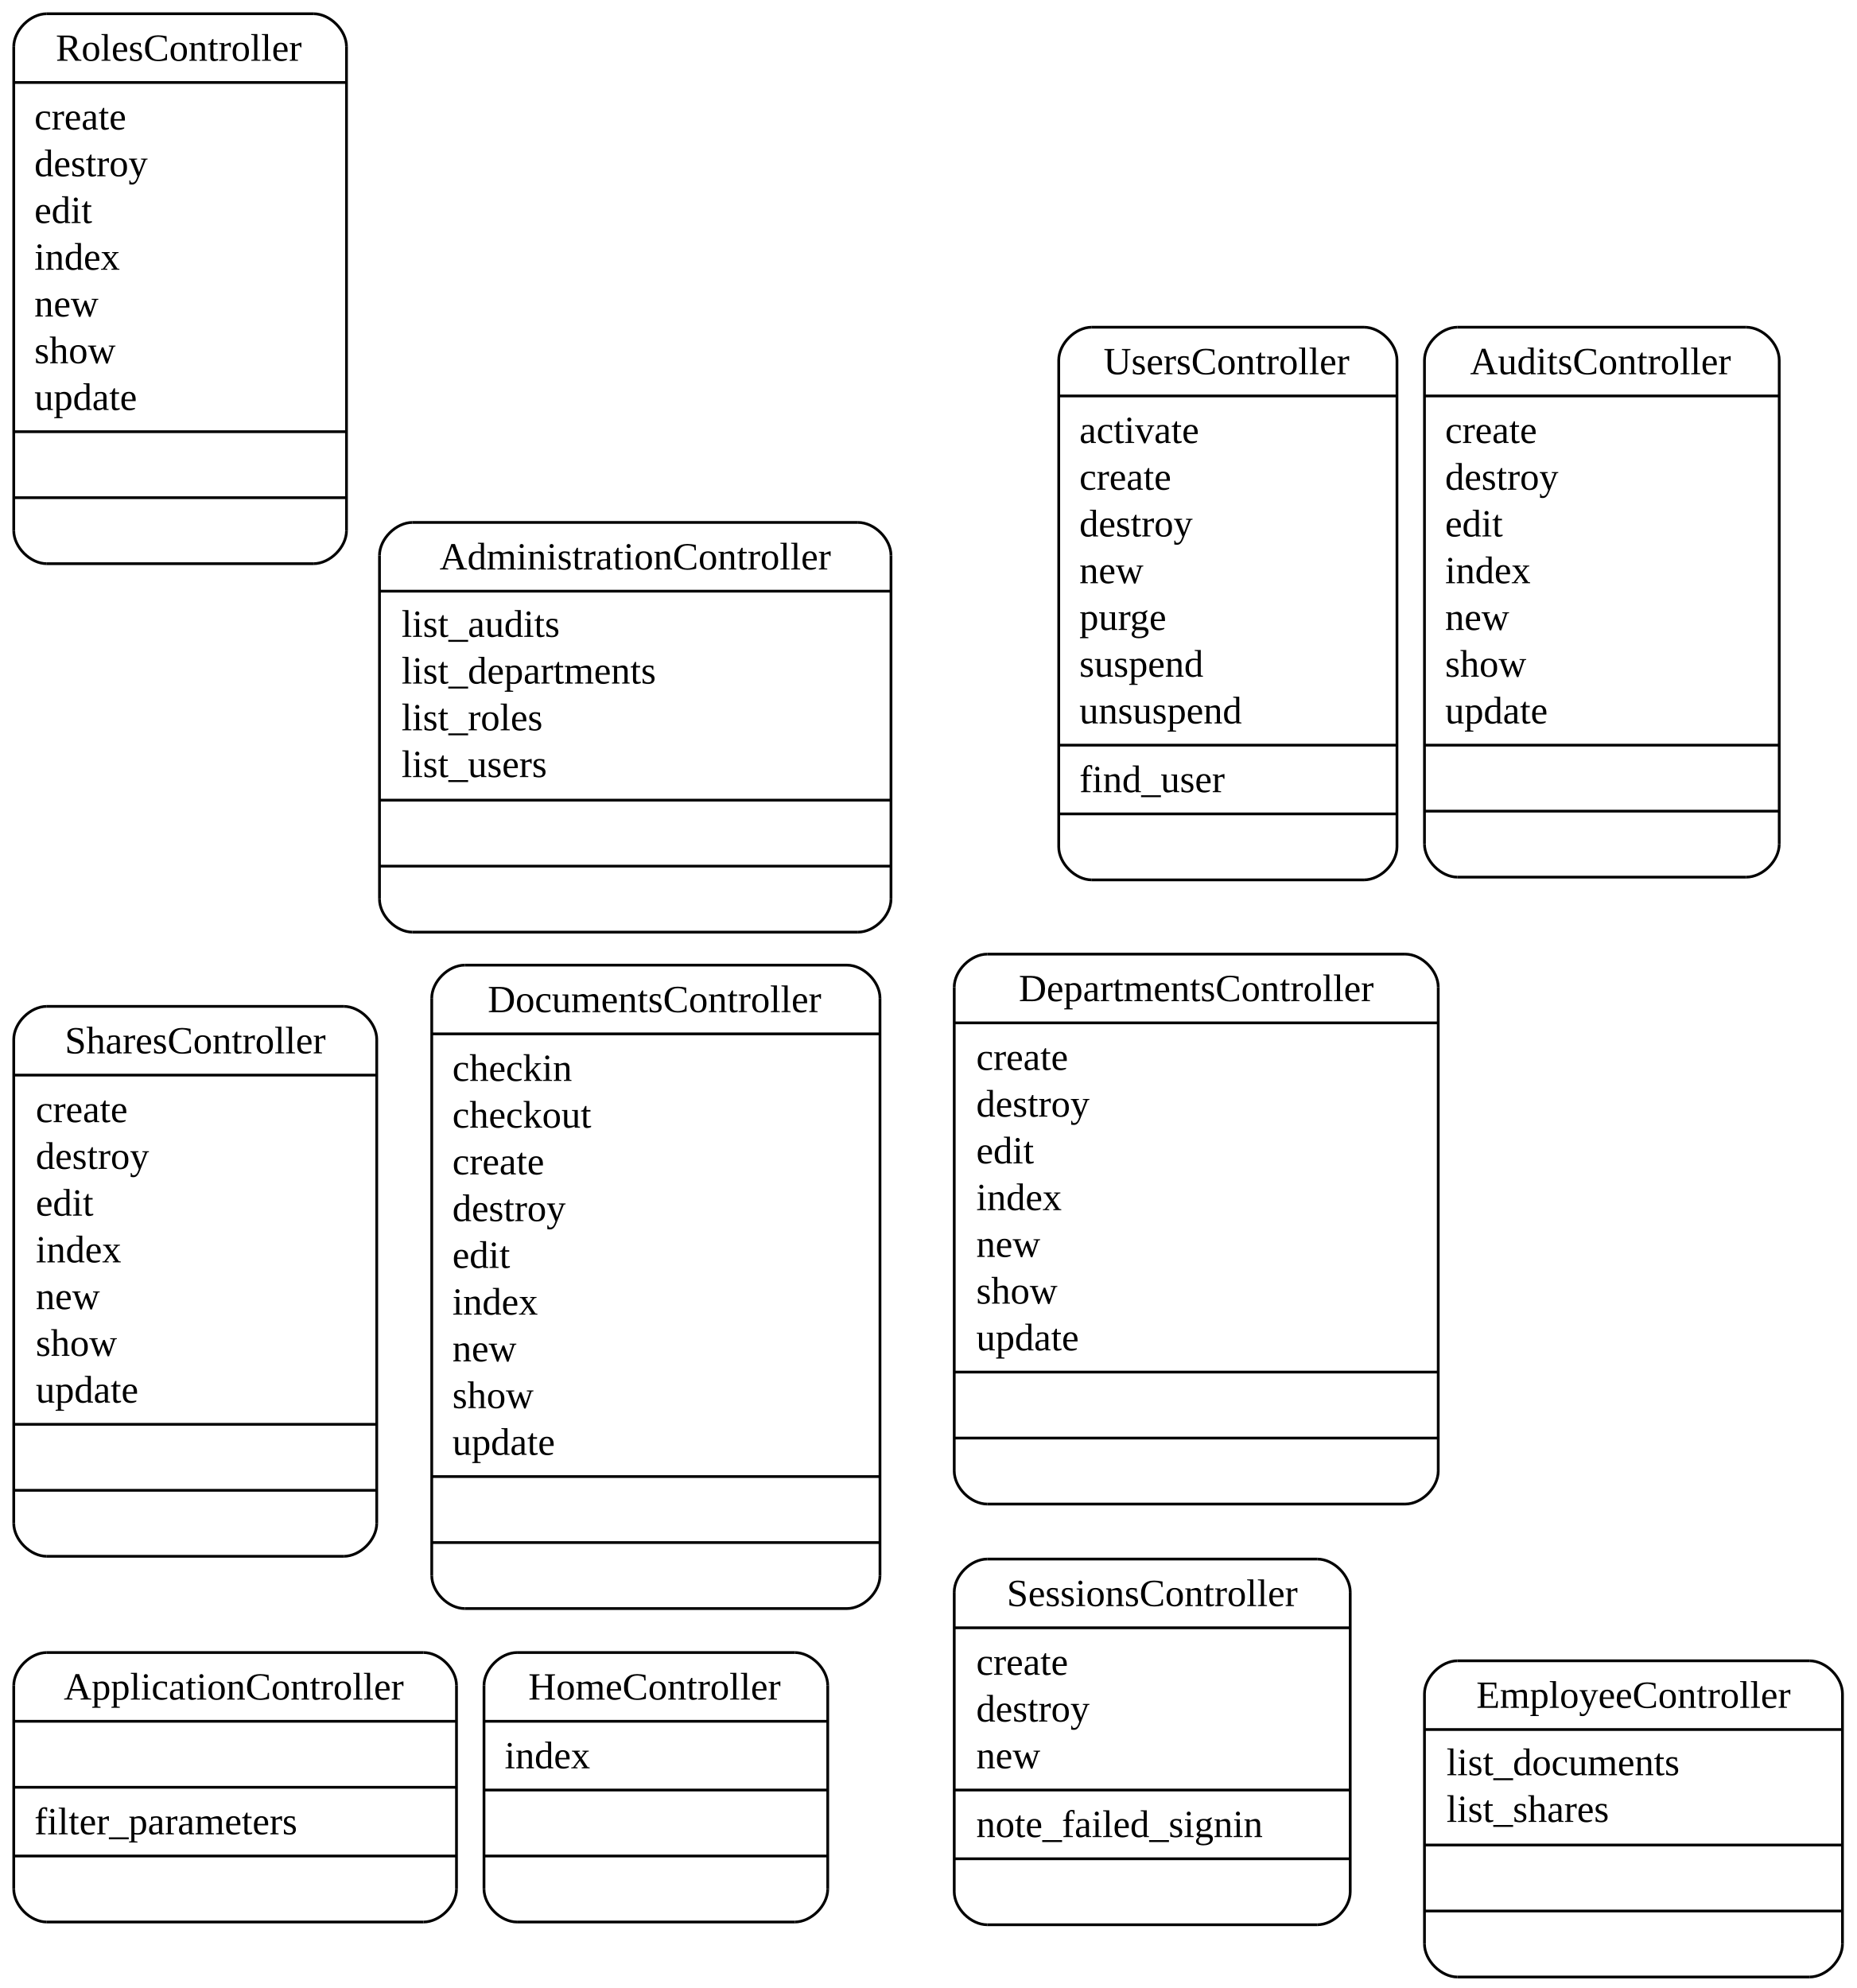
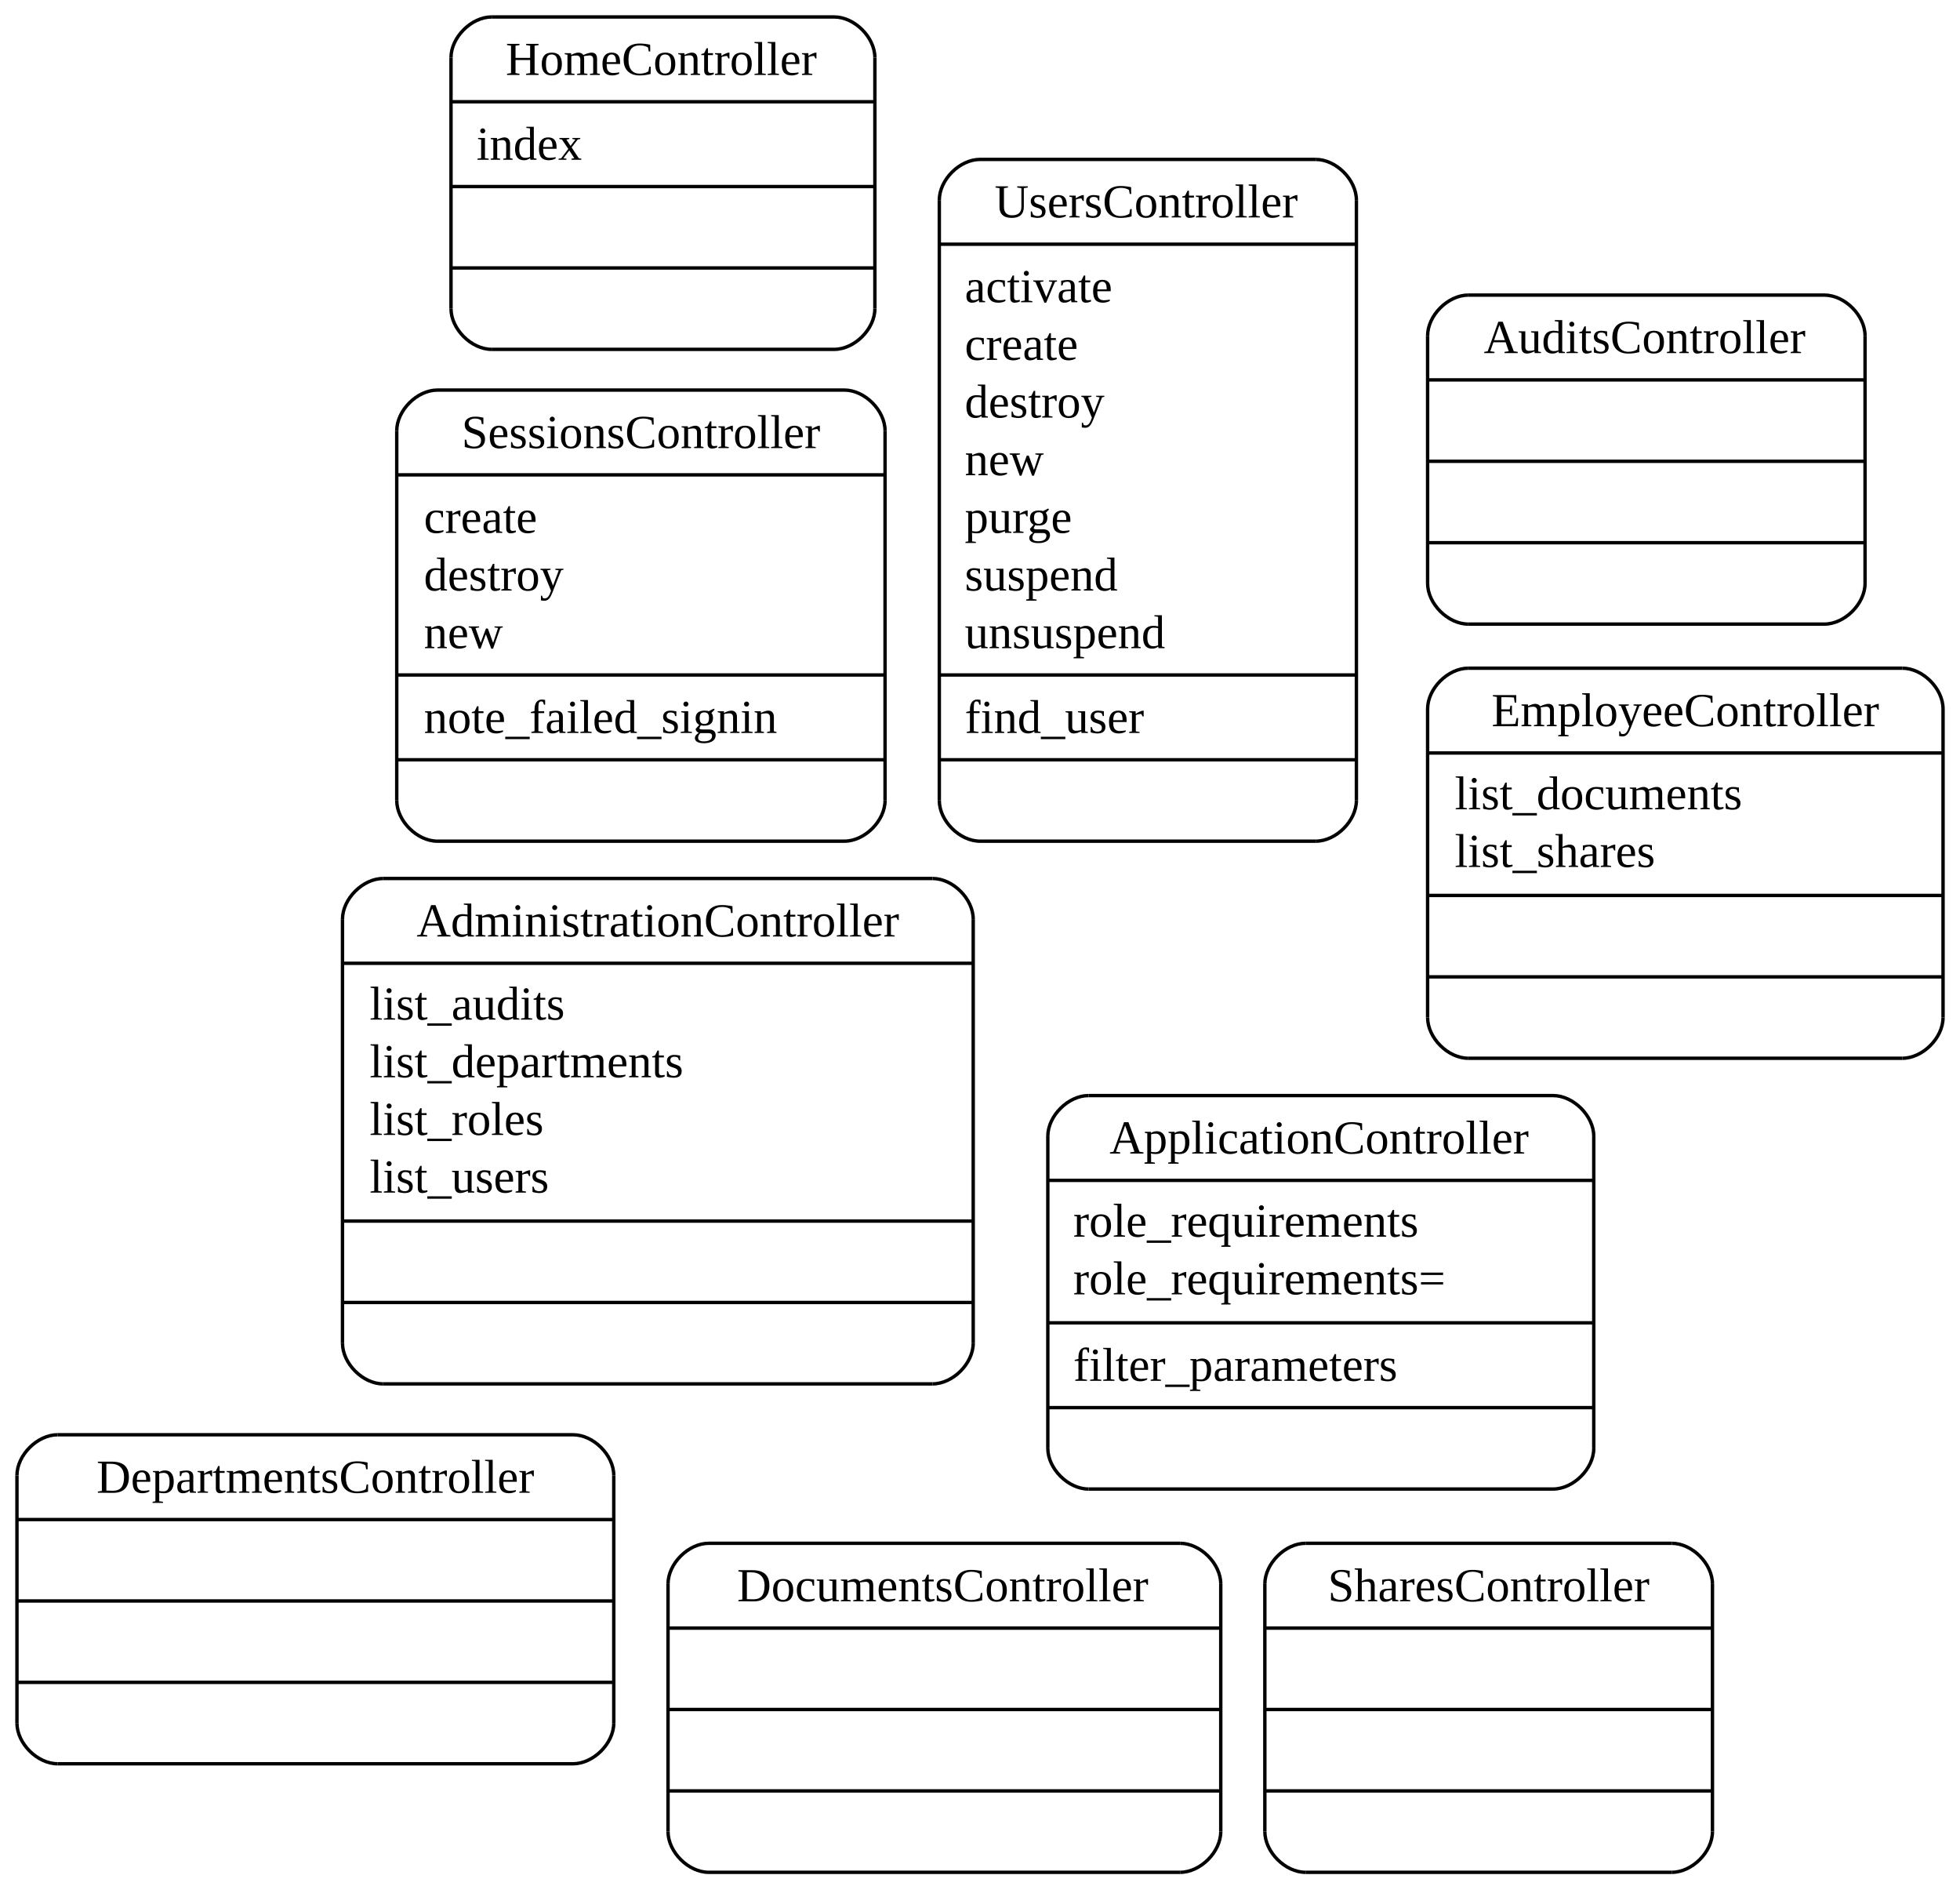
- <svg xmlns="http://www.w3.org/2000/svg" width="675pt" height="723pt" viewBox="0.00 0.00 675.00 723.00">
-   <g id="graph0" class="graph" transform="scale(1 1) rotate(0) translate(4 719)">
-     <polygon style="fill:white;stroke:white;" points="-4,4 -4,-719 671,-719 671,4 -4,4" />
+ <svg xmlns="http://www.w3.org/2000/svg" width="578pt" height="556pt" viewBox="0.00 0.00 578.00 556.00">
+   <g id="graph0" class="graph" transform="scale(1 1) rotate(0) translate(4 552)">
+     <polygon style="fill:white;stroke:white;" points="-4,4 -4,-552 574,-552 574,4 -4,4" />
    <g id="node1" class="node">
-       <polyline style="fill:none;stroke:black;" points="146,-380 308,-380 " />
-       <path style="fill:none;stroke:black;" d="M308,-380C314,-380 320,-386 320,-392" />
-       <polyline style="fill:none;stroke:black;" points="320,-392 320,-517 " />
-       <path style="fill:none;stroke:black;" d="M320,-517C320,-523 314,-529 308,-529" />
-       <polyline style="fill:none;stroke:black;" points="308,-529 146,-529 " />
-       <path style="fill:none;stroke:black;" d="M146,-529C140,-529 134,-523 134,-517" />
-       <polyline style="fill:none;stroke:black;" points="134,-517 134,-392 " />
-       <path style="fill:none;stroke:black;" d="M134,-392C134,-386 140,-380 146,-380" />
-       <text text-anchor="middle" x="227" y="-511.9" style="font-family:Times New Roman;font-size:14.00;">AdministrationController</text>
-       <polyline style="fill:none;stroke:black;" points="134,-504 320,-504 " />
-       <text text-anchor="start" x="142" y="-487.4" style="font-family:Times New Roman;font-size:14.00;">list_audits</text>
-       <text text-anchor="start" x="142" y="-470.4" style="font-family:Times New Roman;font-size:14.00;">list_departments</text>
-       <text text-anchor="start" x="142" y="-453.4" style="font-family:Times New Roman;font-size:14.00;">list_roles</text>
-       <text text-anchor="start" x="142" y="-436.4" style="font-family:Times New Roman;font-size:14.00;">list_users</text>
-       <polyline style="fill:none;stroke:black;" points="134,-428 320,-428 " />
-       <polyline style="fill:none;stroke:black;" points="134,-404 320,-404 " />
+       <polyline style="fill:none;stroke:black;" points="109,-144 271,-144 " />
+       <path style="fill:none;stroke:black;" d="M271,-144C277,-144 283,-150 283,-156" />
+       <polyline style="fill:none;stroke:black;" points="283,-156 283,-281 " />
+       <path style="fill:none;stroke:black;" d="M283,-281C283,-287 277,-293 271,-293" />
+       <polyline style="fill:none;stroke:black;" points="271,-293 109,-293 " />
+       <path style="fill:none;stroke:black;" d="M109,-293C103,-293 97,-287 97,-281" />
+       <polyline style="fill:none;stroke:black;" points="97,-281 97,-156 " />
+       <path style="fill:none;stroke:black;" d="M97,-156C97,-150 103,-144 109,-144" />
+       <text text-anchor="middle" x="190" y="-275.9" style="font-family:Times New Roman;font-size:14.00;">AdministrationController</text>
+       <polyline style="fill:none;stroke:black;" points="97,-268 283,-268 " />
+       <text text-anchor="start" x="105" y="-251.4" style="font-family:Times New Roman;font-size:14.00;">list_audits</text>
+       <text text-anchor="start" x="105" y="-234.4" style="font-family:Times New Roman;font-size:14.00;">list_departments</text>
+       <text text-anchor="start" x="105" y="-217.4" style="font-family:Times New Roman;font-size:14.00;">list_roles</text>
+       <text text-anchor="start" x="105" y="-200.4" style="font-family:Times New Roman;font-size:14.00;">list_users</text>
+       <polyline style="fill:none;stroke:black;" points="97,-192 283,-192 " />
+       <polyline style="fill:none;stroke:black;" points="97,-168 283,-168 " />
    </g>
    <g id="node2" class="node">
-       <polyline style="fill:none;stroke:black;" points="393,-399 492,-399 " />
-       <path style="fill:none;stroke:black;" d="M492,-399C498,-399 504,-405 504,-411" />
-       <polyline style="fill:none;stroke:black;" points="504,-411 504,-588 " />
-       <path style="fill:none;stroke:black;" d="M504,-588C504,-594 498,-600 492,-600" />
-       <polyline style="fill:none;stroke:black;" points="492,-600 393,-600 " />
-       <path style="fill:none;stroke:black;" d="M393,-600C387,-600 381,-594 381,-588" />
-       <polyline style="fill:none;stroke:black;" points="381,-588 381,-411 " />
-       <path style="fill:none;stroke:black;" d="M381,-411C381,-405 387,-399 393,-399" />
-       <text text-anchor="middle" x="442" y="-582.9" style="font-family:Times New Roman;font-size:14.00;">UsersController</text>
-       <polyline style="fill:none;stroke:black;" points="381,-575 504,-575 " />
-       <text text-anchor="start" x="388.5" y="-557.9" style="font-family:Times New Roman;font-size:14.00;">activate</text>
-       <text text-anchor="start" x="388.5" y="-540.9" style="font-family:Times New Roman;font-size:14.00;">create</text>
-       <text text-anchor="start" x="388.5" y="-523.9" style="font-family:Times New Roman;font-size:14.00;">destroy</text>
-       <text text-anchor="start" x="388.5" y="-506.9" style="font-family:Times New Roman;font-size:14.00;">new</text>
-       <text text-anchor="start" x="388.5" y="-489.9" style="font-family:Times New Roman;font-size:14.00;">purge</text>
-       <text text-anchor="start" x="388.5" y="-472.9" style="font-family:Times New Roman;font-size:14.00;">suspend</text>
-       <text text-anchor="start" x="388.5" y="-455.9" style="font-family:Times New Roman;font-size:14.00;">unsuspend</text>
-       <polyline style="fill:none;stroke:black;" points="381,-448 504,-448 " />
-       <text text-anchor="start" x="388.5" y="-430.9" style="font-family:Times New Roman;font-size:14.00;">find_user</text>
-       <polyline style="fill:none;stroke:black;" points="381,-423 504,-423 " />
+       <polyline style="fill:none;stroke:black;" points="285,-304 384,-304 " />
+       <path style="fill:none;stroke:black;" d="M384,-304C390,-304 396,-310 396,-316" />
+       <polyline style="fill:none;stroke:black;" points="396,-316 396,-493 " />
+       <path style="fill:none;stroke:black;" d="M396,-493C396,-499 390,-505 384,-505" />
+       <polyline style="fill:none;stroke:black;" points="384,-505 285,-505 " />
+       <path style="fill:none;stroke:black;" d="M285,-505C279,-505 273,-499 273,-493" />
+       <polyline style="fill:none;stroke:black;" points="273,-493 273,-316 " />
+       <path style="fill:none;stroke:black;" d="M273,-316C273,-310 279,-304 285,-304" />
+       <text text-anchor="middle" x="334" y="-487.9" style="font-family:Times New Roman;font-size:14.00;">UsersController</text>
+       <polyline style="fill:none;stroke:black;" points="273,-480 396,-480 " />
+       <text text-anchor="start" x="280.5" y="-462.9" style="font-family:Times New Roman;font-size:14.00;">activate</text>
+       <text text-anchor="start" x="280.5" y="-445.9" style="font-family:Times New Roman;font-size:14.00;">create</text>
+       <text text-anchor="start" x="280.5" y="-428.9" style="font-family:Times New Roman;font-size:14.00;">destroy</text>
+       <text text-anchor="start" x="280.5" y="-411.9" style="font-family:Times New Roman;font-size:14.00;">new</text>
+       <text text-anchor="start" x="280.5" y="-394.9" style="font-family:Times New Roman;font-size:14.00;">purge</text>
+       <text text-anchor="start" x="280.5" y="-377.9" style="font-family:Times New Roman;font-size:14.00;">suspend</text>
+       <text text-anchor="start" x="280.5" y="-360.9" style="font-family:Times New Roman;font-size:14.00;">unsuspend</text>
+       <polyline style="fill:none;stroke:black;" points="273,-353 396,-353 " />
+       <text text-anchor="start" x="280.5" y="-335.9" style="font-family:Times New Roman;font-size:14.00;">find_user</text>
+       <polyline style="fill:none;stroke:black;" points="273,-328 396,-328 " />
    </g>
    <g id="node3" class="node">
-       <polyline style="fill:none;stroke:black;" points="13,-153 121,-153 " />
-       <path style="fill:none;stroke:black;" d="M121,-153C127,-153 133,-159 133,-165" />
-       <polyline style="fill:none;stroke:black;" points="133,-165 133,-341 " />
-       <path style="fill:none;stroke:black;" d="M133,-341C133,-347 127,-353 121,-353" />
-       <polyline style="fill:none;stroke:black;" points="121,-353 13,-353 " />
-       <path style="fill:none;stroke:black;" d="M13,-353C7,-353 1,-347 1,-341" />
-       <polyline style="fill:none;stroke:black;" points="1,-341 1,-165 " />
-       <path style="fill:none;stroke:black;" d="M1,-165C1,-159 7,-153 13,-153" />
-       <text text-anchor="middle" x="67" y="-335.9" style="font-family:Times New Roman;font-size:14.00;">SharesController</text>
-       <polyline style="fill:none;stroke:black;" points="1,-328 133,-328 " />
-       <text text-anchor="start" x="9" y="-310.9" style="font-family:Times New Roman;font-size:14.00;">create</text>
-       <text text-anchor="start" x="9" y="-293.9" style="font-family:Times New Roman;font-size:14.00;">destroy</text>
-       <text text-anchor="start" x="9" y="-276.9" style="font-family:Times New Roman;font-size:14.00;">edit</text>
-       <text text-anchor="start" x="9" y="-259.9" style="font-family:Times New Roman;font-size:14.00;">index</text>
-       <text text-anchor="start" x="9" y="-242.9" style="font-family:Times New Roman;font-size:14.00;">new</text>
-       <text text-anchor="start" x="9" y="-225.9" style="font-family:Times New Roman;font-size:14.00;">show</text>
-       <text text-anchor="start" x="9" y="-208.9" style="font-family:Times New Roman;font-size:14.00;">update</text>
-       <polyline style="fill:none;stroke:black;" points="1,-201 133,-201 " />
-       <polyline style="fill:none;stroke:black;" points="1,-177 133,-177 " />
+       <polyline style="fill:none;stroke:black;" points="381,-0 489,-0 " />
+       <path style="fill:none;stroke:black;" d="M489,-0C495,-0 501,-6 501,-12" />
+       <polyline style="fill:none;stroke:black;" points="501,-12 501,-85 " />
+       <path style="fill:none;stroke:black;" d="M501,-85C501,-91 495,-97 489,-97" />
+       <polyline style="fill:none;stroke:black;" points="489,-97 381,-97 " />
+       <path style="fill:none;stroke:black;" d="M381,-97C375,-97 369,-91 369,-85" />
+       <polyline style="fill:none;stroke:black;" points="369,-85 369,-12 " />
+       <path style="fill:none;stroke:black;" d="M369,-12C369,-6 375,-0 381,-0" />
+       <text text-anchor="middle" x="435" y="-79.9" style="font-family:Times New Roman;font-size:14.00;">SharesController</text>
+       <polyline style="fill:none;stroke:black;" points="369,-72 501,-72 " />
+       <polyline style="fill:none;stroke:black;" points="369,-48 501,-48 " />
+       <polyline style="fill:none;stroke:black;" points="369,-24 501,-24 " />
    </g>
    <g id="node4" class="node">
-       <polyline style="fill:none;stroke:black;" points="13,-514 110,-514 " />
-       <path style="fill:none;stroke:black;" d="M110,-514C116,-514 122,-520 122,-526" />
-       <polyline style="fill:none;stroke:black;" points="122,-526 122,-702 " />
-       <path style="fill:none;stroke:black;" d="M122,-702C122,-708 116,-714 110,-714" />
-       <polyline style="fill:none;stroke:black;" points="110,-714 13,-714 " />
-       <path style="fill:none;stroke:black;" d="M13,-714C7,-714 1,-708 1,-702" />
-       <polyline style="fill:none;stroke:black;" points="1,-702 1,-526 " />
-       <path style="fill:none;stroke:black;" d="M1,-526C1,-520 7,-514 13,-514" />
-       <text text-anchor="middle" x="61" y="-696.9" style="font-family:Times New Roman;font-size:14.00;">RolesController</text>
-       <polyline style="fill:none;stroke:black;" points="1,-689 122,-689 " />
-       <text text-anchor="start" x="8.5" y="-671.9" style="font-family:Times New Roman;font-size:14.00;">create</text>
-       <text text-anchor="start" x="8.5" y="-654.9" style="font-family:Times New Roman;font-size:14.00;">destroy</text>
-       <text text-anchor="start" x="8.5" y="-637.9" style="font-family:Times New Roman;font-size:14.00;">edit</text>
-       <text text-anchor="start" x="8.5" y="-620.9" style="font-family:Times New Roman;font-size:14.00;">index</text>
-       <text text-anchor="start" x="8.5" y="-603.9" style="font-family:Times New Roman;font-size:14.00;">new</text>
-       <text text-anchor="start" x="8.5" y="-586.9" style="font-family:Times New Roman;font-size:14.00;">show</text>
-       <text text-anchor="start" x="8.5" y="-569.9" style="font-family:Times New Roman;font-size:14.00;">update</text>
-       <polyline style="fill:none;stroke:black;" points="1,-562 122,-562 " />
-       <polyline style="fill:none;stroke:black;" points="1,-538 122,-538 " />
+       <polyline style="fill:none;stroke:black;" points="429,-240 557,-240 " />
+       <path style="fill:none;stroke:black;" d="M557,-240C563,-240 569,-246 569,-252" />
+       <polyline style="fill:none;stroke:black;" points="569,-252 569,-343 " />
+       <path style="fill:none;stroke:black;" d="M569,-343C569,-349 563,-355 557,-355" />
+       <polyline style="fill:none;stroke:black;" points="557,-355 429,-355 " />
+       <path style="fill:none;stroke:black;" d="M429,-355C423,-355 417,-349 417,-343" />
+       <polyline style="fill:none;stroke:black;" points="417,-343 417,-252 " />
+       <path style="fill:none;stroke:black;" d="M417,-252C417,-246 423,-240 429,-240" />
+       <text text-anchor="middle" x="493" y="-337.9" style="font-family:Times New Roman;font-size:14.00;">EmployeeController</text>
+       <polyline style="fill:none;stroke:black;" points="417,-330 569,-330 " />
+       <text text-anchor="start" x="425" y="-313.4" style="font-family:Times New Roman;font-size:14.00;">list_documents</text>
+       <text text-anchor="start" x="425" y="-296.4" style="font-family:Times New Roman;font-size:14.00;">list_shares</text>
+       <polyline style="fill:none;stroke:black;" points="417,-288 569,-288 " />
+       <polyline style="fill:none;stroke:black;" points="417,-264 569,-264 " />
    </g>
    <g id="node5" class="node">
-       <polyline style="fill:none;stroke:black;" points="526,-0 654,-0 " />
-       <path style="fill:none;stroke:black;" d="M654,-0C660,-0 666,-6 666,-12" />
-       <polyline style="fill:none;stroke:black;" points="666,-12 666,-103 " />
-       <path style="fill:none;stroke:black;" d="M666,-103C666,-109 660,-115 654,-115" />
-       <polyline style="fill:none;stroke:black;" points="654,-115 526,-115 " />
-       <path style="fill:none;stroke:black;" d="M526,-115C520,-115 514,-109 514,-103" />
-       <polyline style="fill:none;stroke:black;" points="514,-103 514,-12 " />
-       <path style="fill:none;stroke:black;" d="M514,-12C514,-6 520,-0 526,-0" />
-       <text text-anchor="middle" x="590" y="-97.9" style="font-family:Times New Roman;font-size:14.00;">EmployeeController</text>
-       <polyline style="fill:none;stroke:black;" points="514,-90 666,-90 " />
-       <text text-anchor="start" x="522" y="-73.4" style="font-family:Times New Roman;font-size:14.00;">list_documents</text>
-       <text text-anchor="start" x="522" y="-56.4" style="font-family:Times New Roman;font-size:14.00;">list_shares</text>
-       <polyline style="fill:none;stroke:black;" points="514,-48 666,-48 " />
-       <polyline style="fill:none;stroke:black;" points="514,-24 666,-24 " />
+       <polyline style="fill:none;stroke:black;" points="125,-304 245,-304 " />
+       <path style="fill:none;stroke:black;" d="M245,-304C251,-304 257,-310 257,-316" />
+       <polyline style="fill:none;stroke:black;" points="257,-316 257,-425 " />
+       <path style="fill:none;stroke:black;" d="M257,-425C257,-431 251,-437 245,-437" />
+       <polyline style="fill:none;stroke:black;" points="245,-437 125,-437 " />
+       <path style="fill:none;stroke:black;" d="M125,-437C119,-437 113,-431 113,-425" />
+       <polyline style="fill:none;stroke:black;" points="113,-425 113,-316 " />
+       <path style="fill:none;stroke:black;" d="M113,-316C113,-310 119,-304 125,-304" />
+       <text text-anchor="middle" x="185" y="-419.9" style="font-family:Times New Roman;font-size:14.00;">SessionsController</text>
+       <polyline style="fill:none;stroke:black;" points="113,-412 257,-412 " />
+       <text text-anchor="start" x="121" y="-394.9" style="font-family:Times New Roman;font-size:14.00;">create</text>
+       <text text-anchor="start" x="121" y="-377.9" style="font-family:Times New Roman;font-size:14.00;">destroy</text>
+       <text text-anchor="start" x="121" y="-360.9" style="font-family:Times New Roman;font-size:14.00;">new</text>
+       <polyline style="fill:none;stroke:black;" points="113,-353 257,-353 " />
+       <text text-anchor="start" x="121" y="-335.9" style="font-family:Times New Roman;font-size:14.00;">note_failed_signin</text>
+       <polyline style="fill:none;stroke:black;" points="113,-328 257,-328 " />
    </g>
    <g id="node6" class="node">
-       <polyline style="fill:none;stroke:black;" points="355,-19 475,-19 " />
-       <path style="fill:none;stroke:black;" d="M475,-19C481,-19 487,-25 487,-31" />
-       <polyline style="fill:none;stroke:black;" points="487,-31 487,-140 " />
-       <path style="fill:none;stroke:black;" d="M487,-140C487,-146 481,-152 475,-152" />
-       <polyline style="fill:none;stroke:black;" points="475,-152 355,-152 " />
-       <path style="fill:none;stroke:black;" d="M355,-152C349,-152 343,-146 343,-140" />
-       <polyline style="fill:none;stroke:black;" points="343,-140 343,-31 " />
-       <path style="fill:none;stroke:black;" d="M343,-31C343,-25 349,-19 355,-19" />
-       <text text-anchor="middle" x="415" y="-134.9" style="font-family:Times New Roman;font-size:14.00;">SessionsController</text>
-       <polyline style="fill:none;stroke:black;" points="343,-127 487,-127 " />
-       <text text-anchor="start" x="351" y="-109.9" style="font-family:Times New Roman;font-size:14.00;">create</text>
-       <text text-anchor="start" x="351" y="-92.9" style="font-family:Times New Roman;font-size:14.00;">destroy</text>
-       <text text-anchor="start" x="351" y="-75.9" style="font-family:Times New Roman;font-size:14.00;">new</text>
-       <polyline style="fill:none;stroke:black;" points="343,-68 487,-68 " />
-       <text text-anchor="start" x="351" y="-50.9" style="font-family:Times New Roman;font-size:14.00;">note_failed_signin</text>
-       <polyline style="fill:none;stroke:black;" points="343,-43 487,-43 " />
+       <polyline style="fill:none;stroke:black;" points="141,-449 242,-449 " />
+       <path style="fill:none;stroke:black;" d="M242,-449C248,-449 254,-455 254,-461" />
+       <polyline style="fill:none;stroke:black;" points="254,-461 254,-535 " />
+       <path style="fill:none;stroke:black;" d="M254,-535C254,-541 248,-547 242,-547" />
+       <polyline style="fill:none;stroke:black;" points="242,-547 141,-547 " />
+       <path style="fill:none;stroke:black;" d="M141,-547C135,-547 129,-541 129,-535" />
+       <polyline style="fill:none;stroke:black;" points="129,-535 129,-461 " />
+       <path style="fill:none;stroke:black;" d="M129,-461C129,-455 135,-449 141,-449" />
+       <text text-anchor="middle" x="191" y="-529.9" style="font-family:Times New Roman;font-size:14.00;">HomeController</text>
+       <polyline style="fill:none;stroke:black;" points="129,-522 254,-522 " />
+       <text text-anchor="start" x="136.5" y="-504.9" style="font-family:Times New Roman;font-size:14.00;">index</text>
+       <polyline style="fill:none;stroke:black;" points="129,-497 254,-497 " />
+       <polyline style="fill:none;stroke:black;" points="129,-473 254,-473 " />
    </g>
    <g id="node7" class="node">
-       <polyline style="fill:none;stroke:black;" points="184,-20 285,-20 " />
-       <path style="fill:none;stroke:black;" d="M285,-20C291,-20 297,-26 297,-32" />
-       <polyline style="fill:none;stroke:black;" points="297,-32 297,-106 " />
-       <path style="fill:none;stroke:black;" d="M297,-106C297,-112 291,-118 285,-118" />
-       <polyline style="fill:none;stroke:black;" points="285,-118 184,-118 " />
-       <path style="fill:none;stroke:black;" d="M184,-118C178,-118 172,-112 172,-106" />
-       <polyline style="fill:none;stroke:black;" points="172,-106 172,-32 " />
-       <path style="fill:none;stroke:black;" d="M172,-32C172,-26 178,-20 184,-20" />
-       <text text-anchor="middle" x="234" y="-100.9" style="font-family:Times New Roman;font-size:14.00;">HomeController</text>
-       <polyline style="fill:none;stroke:black;" points="172,-93 297,-93 " />
-       <text text-anchor="start" x="179.5" y="-75.9" style="font-family:Times New Roman;font-size:14.00;">index</text>
-       <polyline style="fill:none;stroke:black;" points="172,-68 297,-68 " />
-       <polyline style="fill:none;stroke:black;" points="172,-44 297,-44 " />
+       <polyline style="fill:none;stroke:black;" points="317,-113 454,-113 " />
+       <path style="fill:none;stroke:black;" d="M454,-113C460,-113 466,-119 466,-125" />
+       <polyline style="fill:none;stroke:black;" points="466,-125 466,-217 " />
+       <path style="fill:none;stroke:black;" d="M466,-217C466,-223 460,-229 454,-229" />
+       <polyline style="fill:none;stroke:black;" points="454,-229 317,-229 " />
+       <path style="fill:none;stroke:black;" d="M317,-229C311,-229 305,-223 305,-217" />
+       <polyline style="fill:none;stroke:black;" points="305,-217 305,-125 " />
+       <path style="fill:none;stroke:black;" d="M305,-125C305,-119 311,-113 317,-113" />
+       <text text-anchor="middle" x="385" y="-211.9" style="font-family:Times New Roman;font-size:14.00;">ApplicationController</text>
+       <polyline style="fill:none;stroke:black;" points="305,-204 466,-204 " />
+       <text text-anchor="start" x="312.5" y="-187.4" style="font-family:Times New Roman;font-size:14.00;">role_requirements</text>
+       <text text-anchor="start" x="312.5" y="-170.4" style="font-family:Times New Roman;font-size:14.00;">role_requirements=</text>
+       <polyline style="fill:none;stroke:black;" points="305,-162 466,-162 " />
+       <text text-anchor="start" x="312.5" y="-144.9" style="font-family:Times New Roman;font-size:14.00;">filter_parameters</text>
+       <polyline style="fill:none;stroke:black;" points="305,-137 466,-137 " />
    </g>
    <g id="node8" class="node">
-       <polyline style="fill:none;stroke:black;" points="13,-20 150,-20 " />
-       <path style="fill:none;stroke:black;" d="M150,-20C156,-20 162,-26 162,-32" />
-       <polyline style="fill:none;stroke:black;" points="162,-32 162,-106 " />
-       <path style="fill:none;stroke:black;" d="M162,-106C162,-112 156,-118 150,-118" />
-       <polyline style="fill:none;stroke:black;" points="150,-118 13,-118 " />
-       <path style="fill:none;stroke:black;" d="M13,-118C7,-118 1,-112 1,-106" />
-       <polyline style="fill:none;stroke:black;" points="1,-106 1,-32 " />
-       <path style="fill:none;stroke:black;" d="M1,-32C1,-26 7,-20 13,-20" />
-       <text text-anchor="middle" x="81" y="-100.9" style="font-family:Times New Roman;font-size:14.00;">ApplicationController</text>
-       <polyline style="fill:none;stroke:black;" points="1,-93 162,-93 " />
-       <polyline style="fill:none;stroke:black;" points="1,-69 162,-69 " />
-       <text text-anchor="start" x="8.5" y="-51.9" style="font-family:Times New Roman;font-size:14.00;">filter_parameters</text>
-       <polyline style="fill:none;stroke:black;" points="1,-44 162,-44 " />
+       <polyline style="fill:none;stroke:black;" points="205,-0 344,-0 " />
+       <path style="fill:none;stroke:black;" d="M344,-0C350,-0 356,-6 356,-12" />
+       <polyline style="fill:none;stroke:black;" points="356,-12 356,-85 " />
+       <path style="fill:none;stroke:black;" d="M356,-85C356,-91 350,-97 344,-97" />
+       <polyline style="fill:none;stroke:black;" points="344,-97 205,-97 " />
+       <path style="fill:none;stroke:black;" d="M205,-97C199,-97 193,-91 193,-85" />
+       <polyline style="fill:none;stroke:black;" points="193,-85 193,-12 " />
+       <path style="fill:none;stroke:black;" d="M193,-12C193,-6 199,-0 205,-0" />
+       <text text-anchor="middle" x="274" y="-79.9" style="font-family:Times New Roman;font-size:14.00;">DocumentsController</text>
+       <polyline style="fill:none;stroke:black;" points="193,-72 356,-72 " />
+       <polyline style="fill:none;stroke:black;" points="193,-48 356,-48 " />
+       <polyline style="fill:none;stroke:black;" points="193,-24 356,-24 " />
    </g>
    <g id="node9" class="node">
-       <polyline style="fill:none;stroke:black;" points="165,-134 304,-134 " />
-       <path style="fill:none;stroke:black;" d="M304,-134C310,-134 316,-140 316,-146" />
-       <polyline style="fill:none;stroke:black;" points="316,-146 316,-356 " />
-       <path style="fill:none;stroke:black;" d="M316,-356C316,-362 310,-368 304,-368" />
-       <polyline style="fill:none;stroke:black;" points="304,-368 165,-368 " />
-       <path style="fill:none;stroke:black;" d="M165,-368C159,-368 153,-362 153,-356" />
-       <polyline style="fill:none;stroke:black;" points="153,-356 153,-146 " />
-       <path style="fill:none;stroke:black;" d="M153,-146C153,-140 159,-134 165,-134" />
-       <text text-anchor="middle" x="234" y="-350.9" style="font-family:Times New Roman;font-size:14.00;">DocumentsController</text>
-       <polyline style="fill:none;stroke:black;" points="153,-343 316,-343 " />
-       <text text-anchor="start" x="160.5" y="-325.9" style="font-family:Times New Roman;font-size:14.00;">checkin</text>
-       <text text-anchor="start" x="160.5" y="-308.9" style="font-family:Times New Roman;font-size:14.00;">checkout</text>
-       <text text-anchor="start" x="160.5" y="-291.9" style="font-family:Times New Roman;font-size:14.00;">create</text>
-       <text text-anchor="start" x="160.5" y="-274.9" style="font-family:Times New Roman;font-size:14.00;">destroy</text>
-       <text text-anchor="start" x="160.5" y="-257.9" style="font-family:Times New Roman;font-size:14.00;">edit</text>
-       <text text-anchor="start" x="160.5" y="-240.9" style="font-family:Times New Roman;font-size:14.00;">index</text>
-       <text text-anchor="start" x="160.5" y="-223.9" style="font-family:Times New Roman;font-size:14.00;">new</text>
-       <text text-anchor="start" x="160.5" y="-206.9" style="font-family:Times New Roman;font-size:14.00;">show</text>
-       <text text-anchor="start" x="160.5" y="-189.9" style="font-family:Times New Roman;font-size:14.00;">update</text>
-       <polyline style="fill:none;stroke:black;" points="153,-182 316,-182 " />
-       <polyline style="fill:none;stroke:black;" points="153,-158 316,-158 " />
+       <polyline style="fill:none;stroke:black;" points="429,-368 534,-368 " />
+       <path style="fill:none;stroke:black;" d="M534,-368C540,-368 546,-374 546,-380" />
+       <polyline style="fill:none;stroke:black;" points="546,-380 546,-453 " />
+       <path style="fill:none;stroke:black;" d="M546,-453C546,-459 540,-465 534,-465" />
+       <polyline style="fill:none;stroke:black;" points="534,-465 429,-465 " />
+       <path style="fill:none;stroke:black;" d="M429,-465C423,-465 417,-459 417,-453" />
+       <polyline style="fill:none;stroke:black;" points="417,-453 417,-380 " />
+       <path style="fill:none;stroke:black;" d="M417,-380C417,-374 423,-368 429,-368" />
+       <text text-anchor="middle" x="481" y="-447.9" style="font-family:Times New Roman;font-size:14.00;">AuditsController</text>
+       <polyline style="fill:none;stroke:black;" points="417,-440 546,-440 " />
+       <polyline style="fill:none;stroke:black;" points="417,-416 546,-416 " />
+       <polyline style="fill:none;stroke:black;" points="417,-392 546,-392 " />
    </g>
    <g id="node10" class="node">
-       <polyline style="fill:none;stroke:black;" points="526,-400 631,-400 " />
-       <path style="fill:none;stroke:black;" d="M631,-400C637,-400 643,-406 643,-412" />
-       <polyline style="fill:none;stroke:black;" points="643,-412 643,-588 " />
-       <path style="fill:none;stroke:black;" d="M643,-588C643,-594 637,-600 631,-600" />
-       <polyline style="fill:none;stroke:black;" points="631,-600 526,-600 " />
-       <path style="fill:none;stroke:black;" d="M526,-600C520,-600 514,-594 514,-588" />
-       <polyline style="fill:none;stroke:black;" points="514,-588 514,-412 " />
-       <path style="fill:none;stroke:black;" d="M514,-412C514,-406 520,-400 526,-400" />
-       <text text-anchor="middle" x="578" y="-582.9" style="font-family:Times New Roman;font-size:14.00;">AuditsController</text>
-       <polyline style="fill:none;stroke:black;" points="514,-575 643,-575 " />
-       <text text-anchor="start" x="521.5" y="-557.9" style="font-family:Times New Roman;font-size:14.00;">create</text>
-       <text text-anchor="start" x="521.5" y="-540.9" style="font-family:Times New Roman;font-size:14.00;">destroy</text>
-       <text text-anchor="start" x="521.5" y="-523.9" style="font-family:Times New Roman;font-size:14.00;">edit</text>
-       <text text-anchor="start" x="521.5" y="-506.9" style="font-family:Times New Roman;font-size:14.00;">index</text>
-       <text text-anchor="start" x="521.5" y="-489.9" style="font-family:Times New Roman;font-size:14.00;">new</text>
-       <text text-anchor="start" x="521.5" y="-472.9" style="font-family:Times New Roman;font-size:14.00;">show</text>
-       <text text-anchor="start" x="521.5" y="-455.9" style="font-family:Times New Roman;font-size:14.00;">update</text>
-       <polyline style="fill:none;stroke:black;" points="514,-448 643,-448 " />
-       <polyline style="fill:none;stroke:black;" points="514,-424 643,-424 " />
-     </g>
-     <g id="node11" class="node">
-       <polyline style="fill:none;stroke:black;" points="355,-172 507,-172 " />
-       <path style="fill:none;stroke:black;" d="M507,-172C513,-172 519,-178 519,-184" />
-       <polyline style="fill:none;stroke:black;" points="519,-184 519,-360 " />
-       <path style="fill:none;stroke:black;" d="M519,-360C519,-366 513,-372 507,-372" />
-       <polyline style="fill:none;stroke:black;" points="507,-372 355,-372 " />
-       <path style="fill:none;stroke:black;" d="M355,-372C349,-372 343,-366 343,-360" />
-       <polyline style="fill:none;stroke:black;" points="343,-360 343,-184 " />
-       <path style="fill:none;stroke:black;" d="M343,-184C343,-178 349,-172 355,-172" />
-       <text text-anchor="middle" x="431" y="-354.9" style="font-family:Times New Roman;font-size:14.00;">DepartmentsController</text>
-       <polyline style="fill:none;stroke:black;" points="343,-347 519,-347 " />
-       <text text-anchor="start" x="351" y="-329.9" style="font-family:Times New Roman;font-size:14.00;">create</text>
-       <text text-anchor="start" x="351" y="-312.9" style="font-family:Times New Roman;font-size:14.00;">destroy</text>
-       <text text-anchor="start" x="351" y="-295.9" style="font-family:Times New Roman;font-size:14.00;">edit</text>
-       <text text-anchor="start" x="351" y="-278.9" style="font-family:Times New Roman;font-size:14.00;">index</text>
-       <text text-anchor="start" x="351" y="-261.9" style="font-family:Times New Roman;font-size:14.00;">new</text>
-       <text text-anchor="start" x="351" y="-244.9" style="font-family:Times New Roman;font-size:14.00;">show</text>
-       <text text-anchor="start" x="351" y="-227.9" style="font-family:Times New Roman;font-size:14.00;">update</text>
-       <polyline style="fill:none;stroke:black;" points="343,-220 519,-220 " />
-       <polyline style="fill:none;stroke:black;" points="343,-196 519,-196 " />
+       <polyline style="fill:none;stroke:black;" points="13,-32 165,-32 " />
+       <path style="fill:none;stroke:black;" d="M165,-32C171,-32 177,-38 177,-44" />
+       <polyline style="fill:none;stroke:black;" points="177,-44 177,-117 " />
+       <path style="fill:none;stroke:black;" d="M177,-117C177,-123 171,-129 165,-129" />
+       <polyline style="fill:none;stroke:black;" points="165,-129 13,-129 " />
+       <path style="fill:none;stroke:black;" d="M13,-129C7,-129 1,-123 1,-117" />
+       <polyline style="fill:none;stroke:black;" points="1,-117 1,-44 " />
+       <path style="fill:none;stroke:black;" d="M1,-44C1,-38 7,-32 13,-32" />
+       <text text-anchor="middle" x="89" y="-111.9" style="font-family:Times New Roman;font-size:14.00;">DepartmentsController</text>
+       <polyline style="fill:none;stroke:black;" points="1,-104 177,-104 " />
+       <polyline style="fill:none;stroke:black;" points="1,-80 177,-80 " />
+       <polyline style="fill:none;stroke:black;" points="1,-56 177,-56 " />
    </g>
  </g>
</svg>
